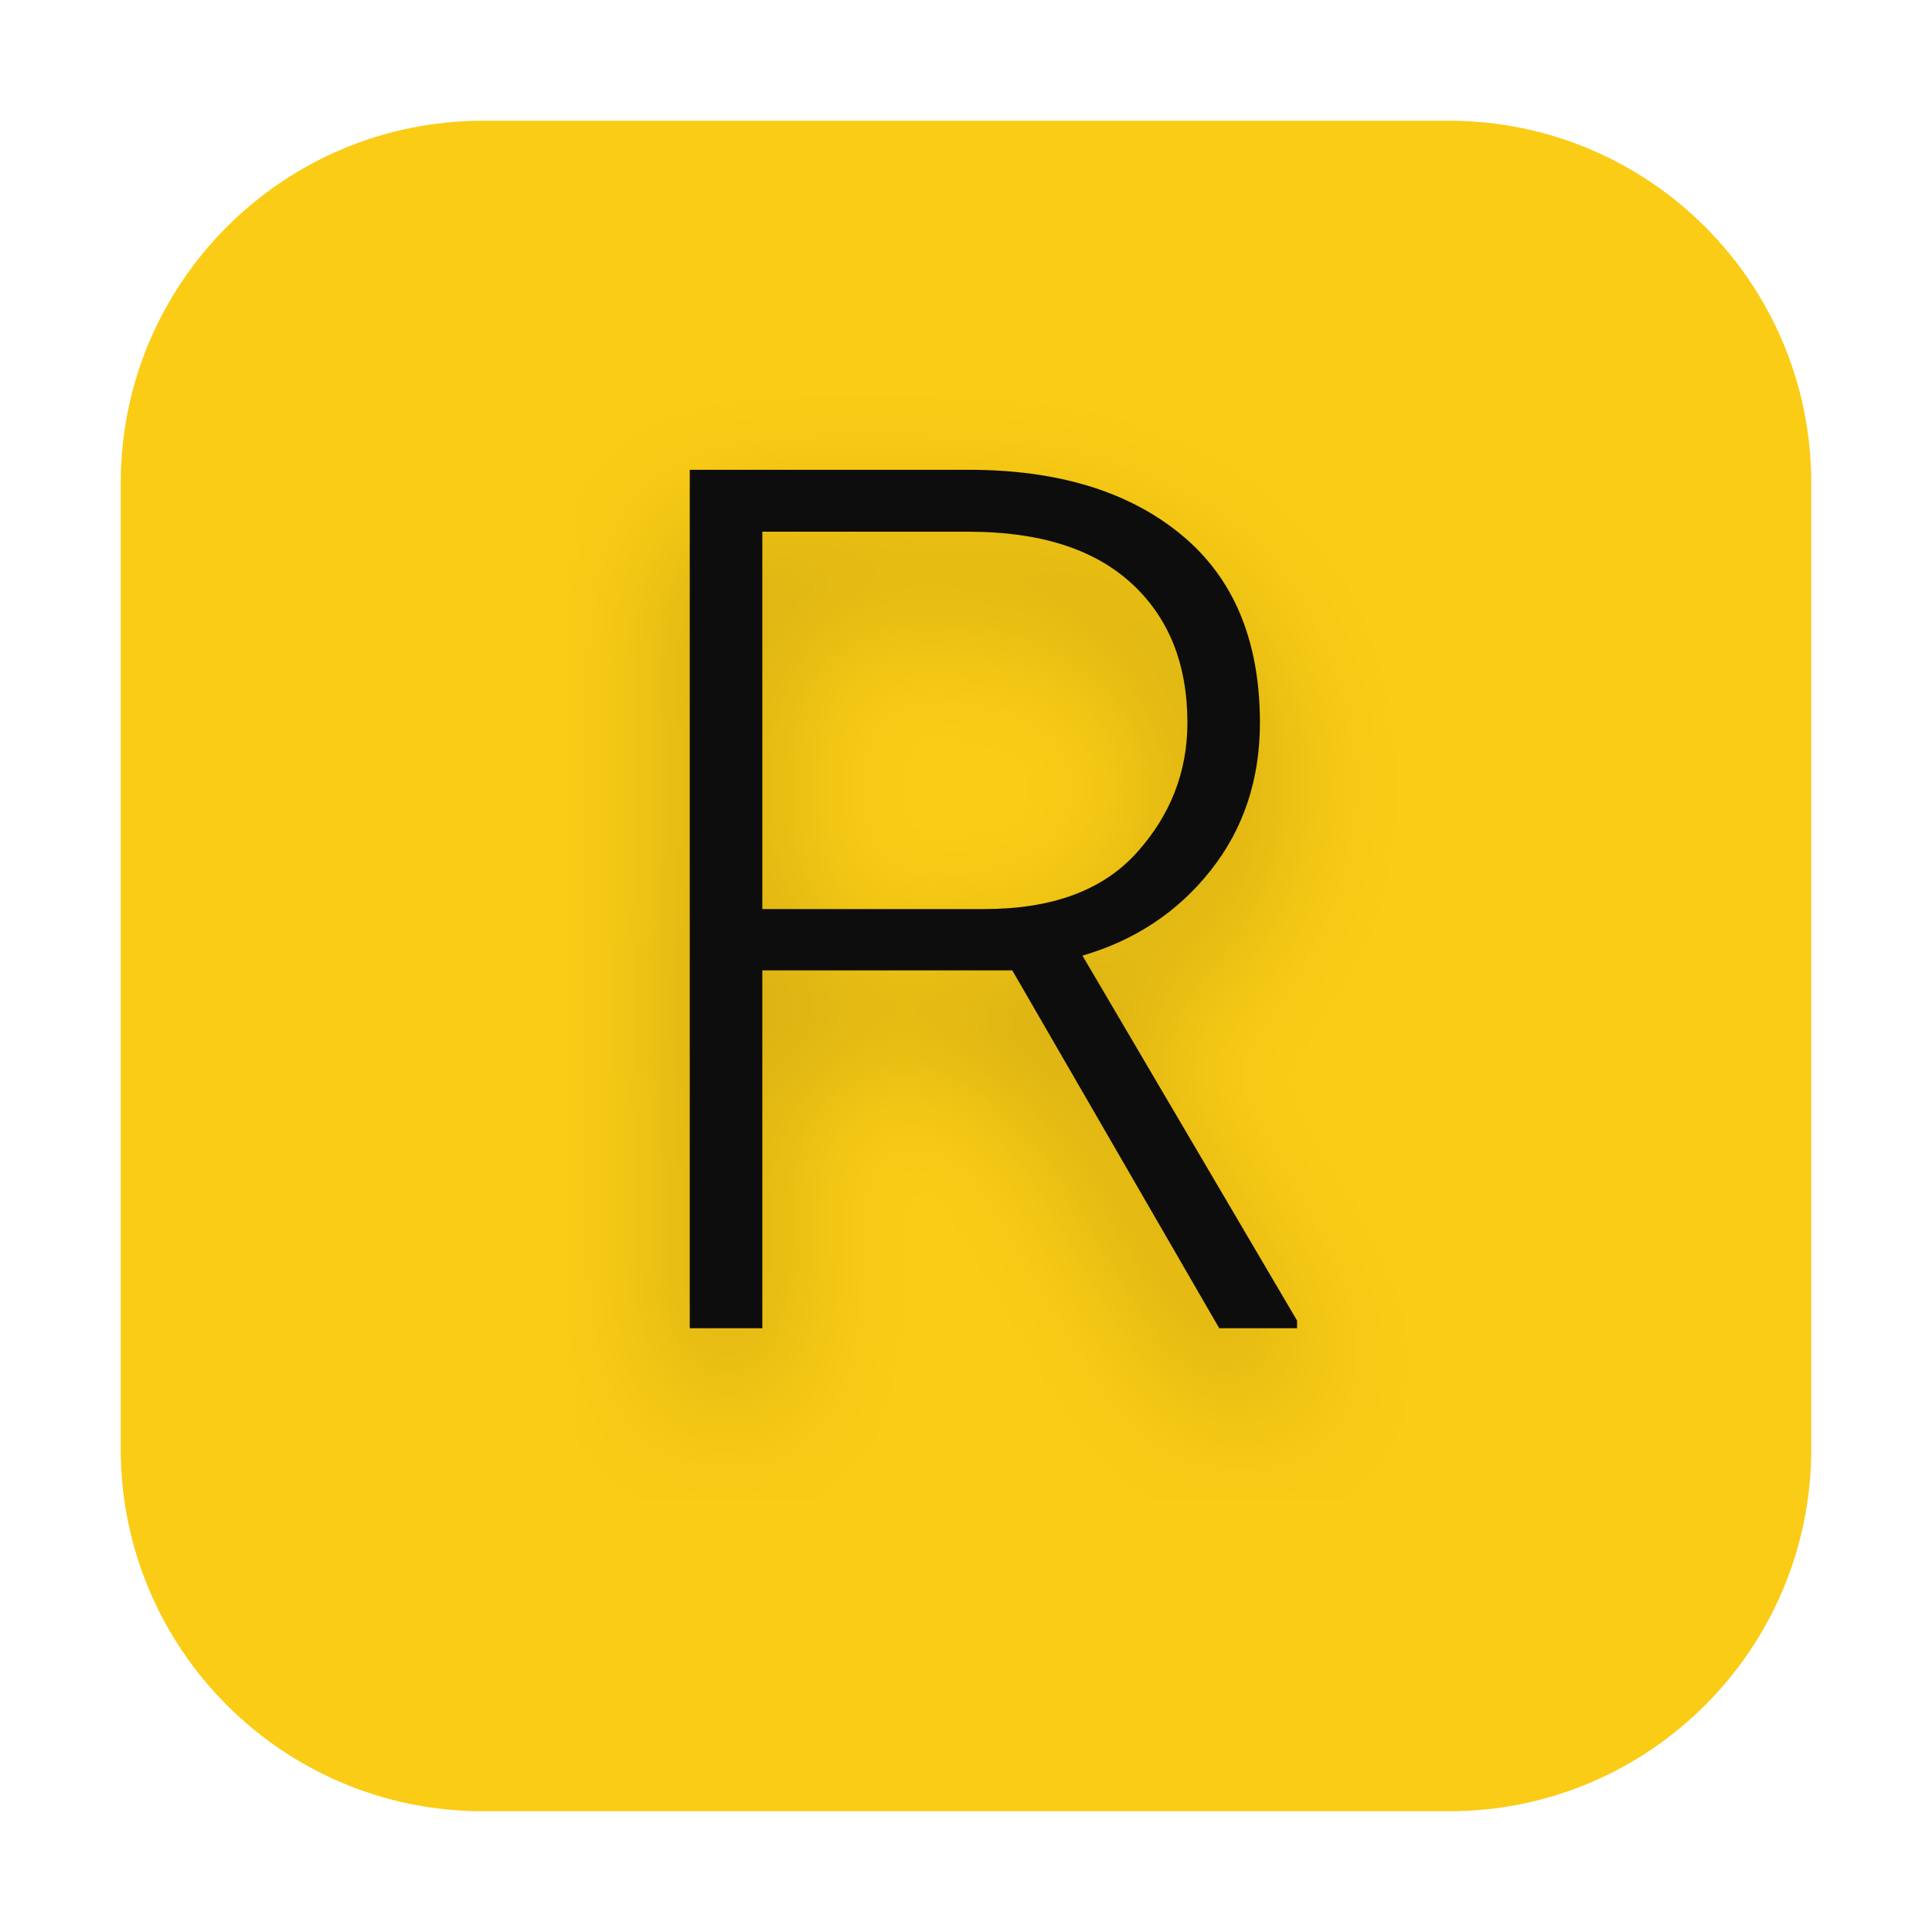
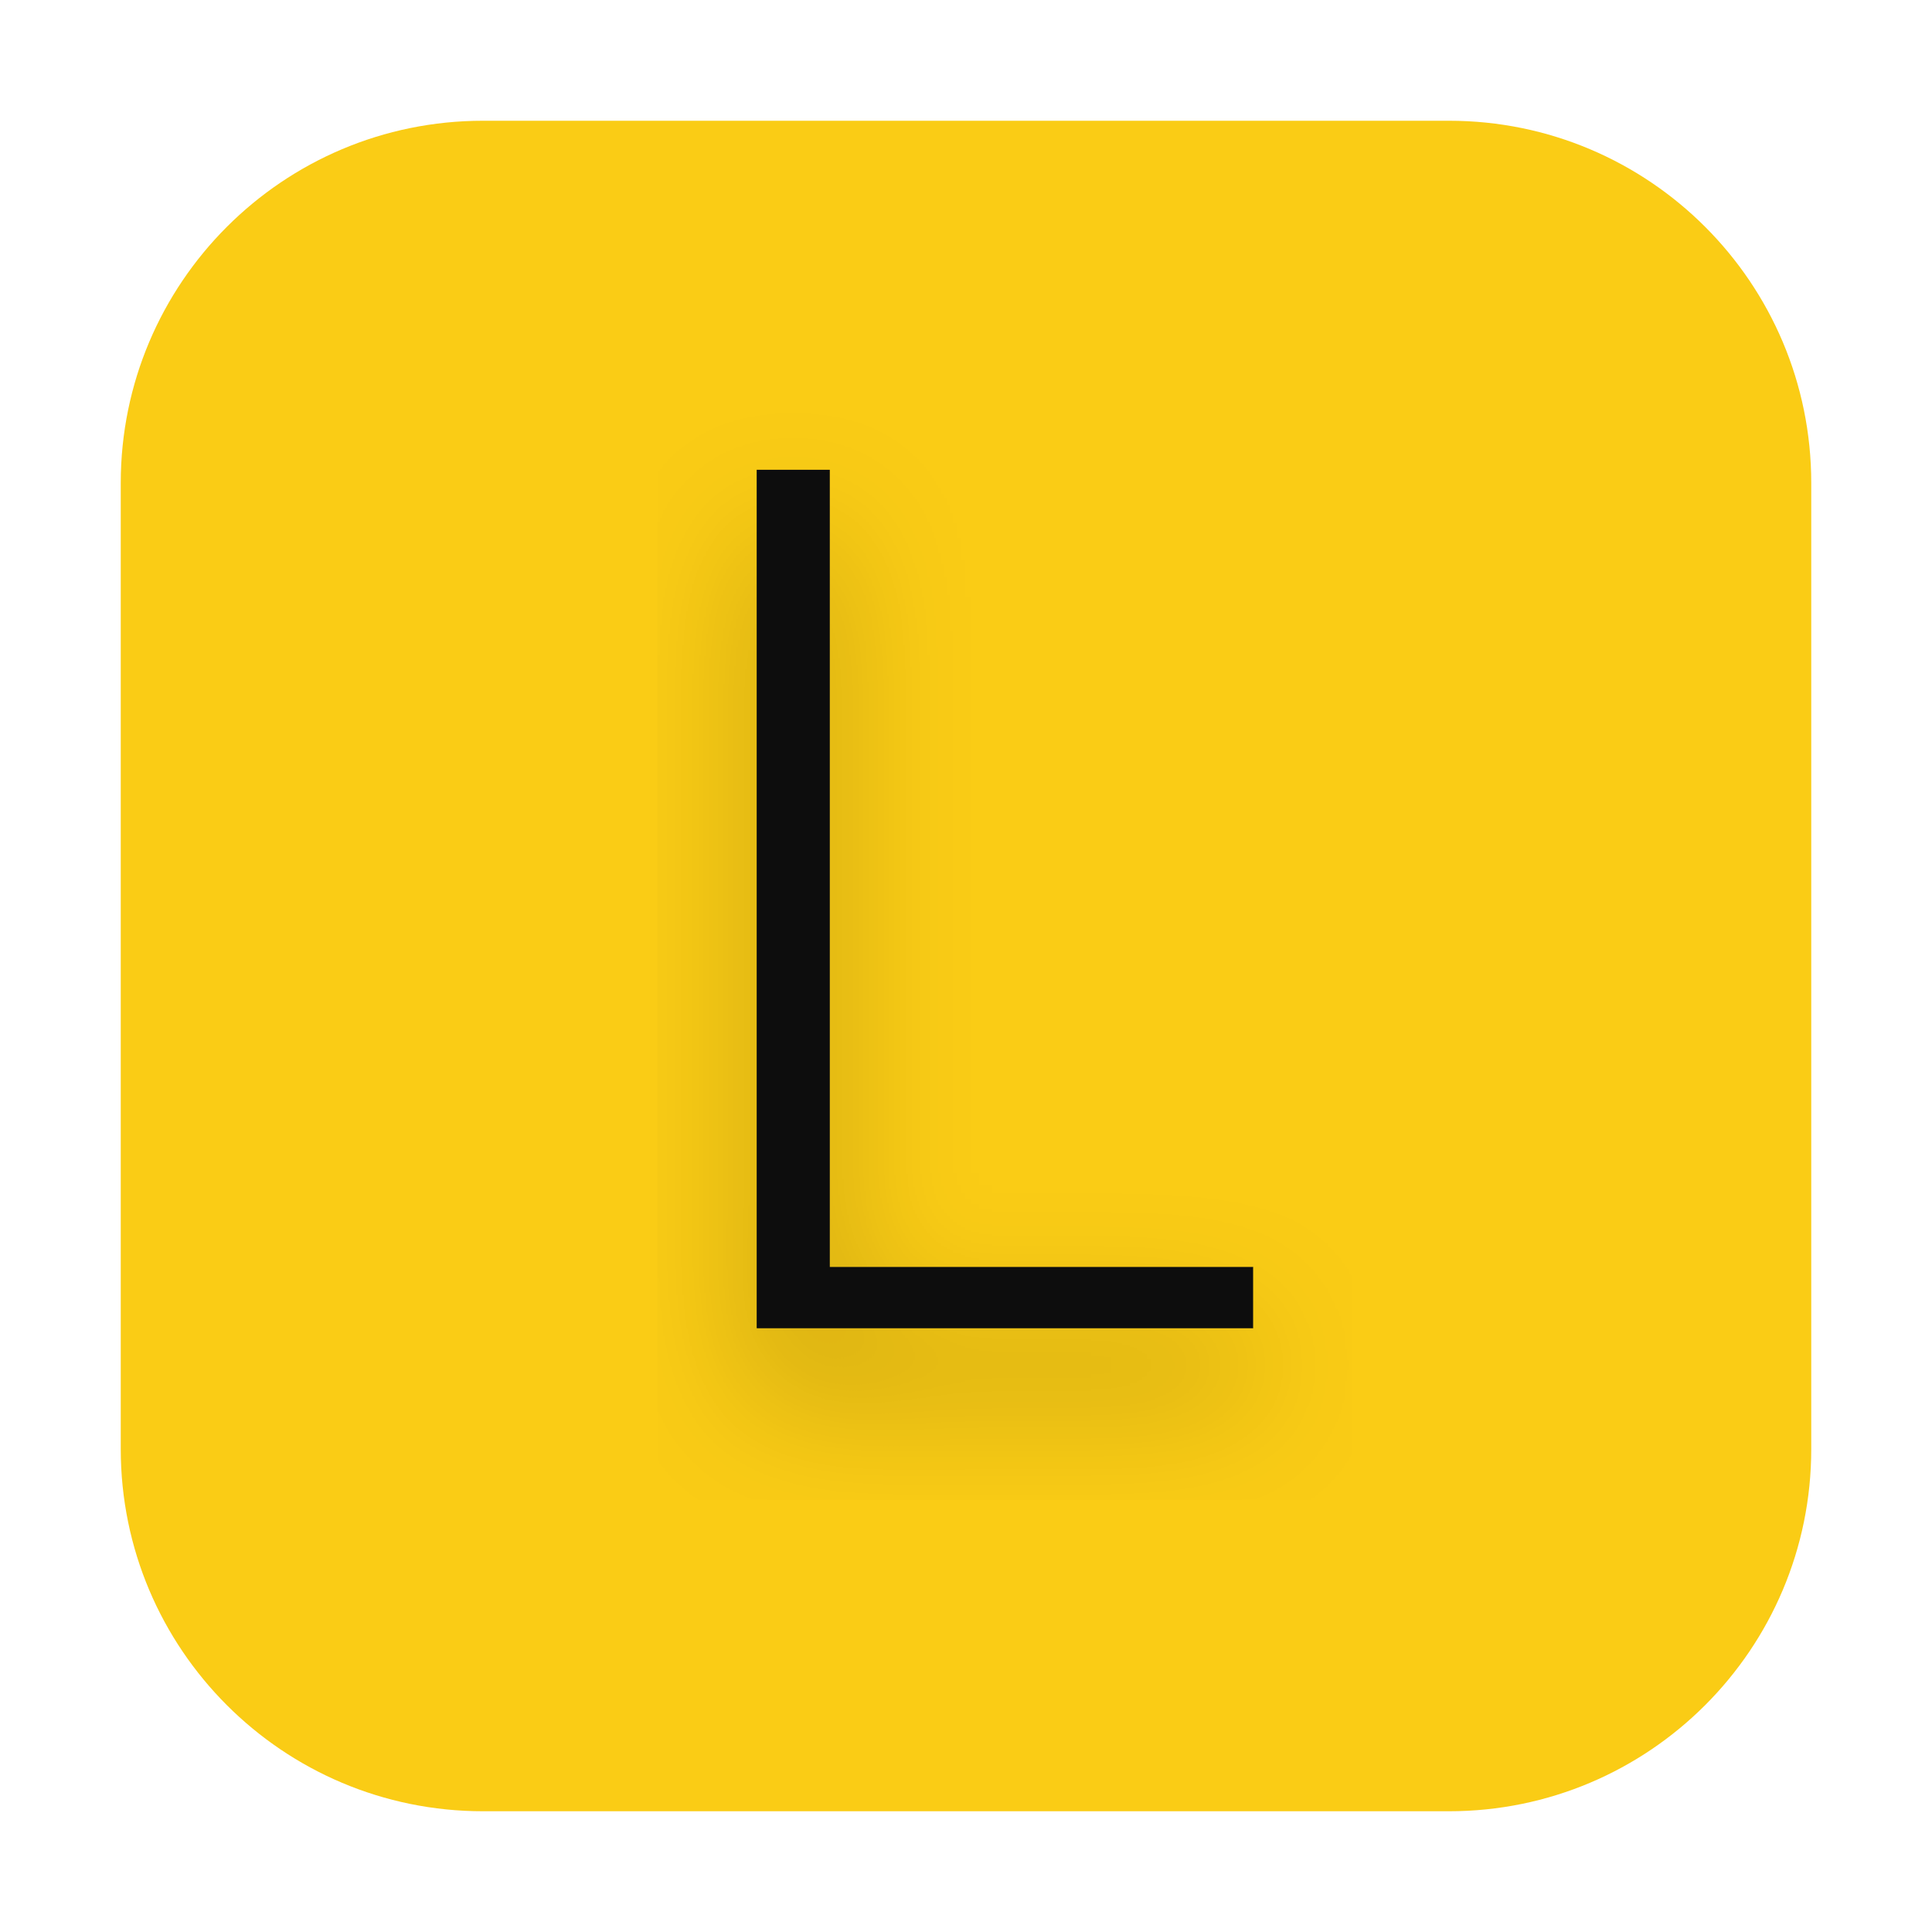
<svg xmlns="http://www.w3.org/2000/svg" viewBox="0 0 512 512">
  <defs>
    <filter id="s" x="-20%" y="-20%" width="140%" height="140%">
      <feDropShadow dx="0" dy="18" stdDeviation="18" flood-color="#000" flood-opacity="0.22" />
    </filter>
  </defs>
  <rect x="32" y="32" width="448" height="448" rx="96" fill="#facc15" />
  <g filter="url(#s)">
    <text x="256" y="352" text-anchor="middle" font-size="320" font-weight="300" font-family="system-ui, -apple-system, Segoe UI Variable Display, Segoe UI, Roboto, Arial" fill="#0a0a0a">
-       R
+       L
    </text>
  </g>
</svg>
